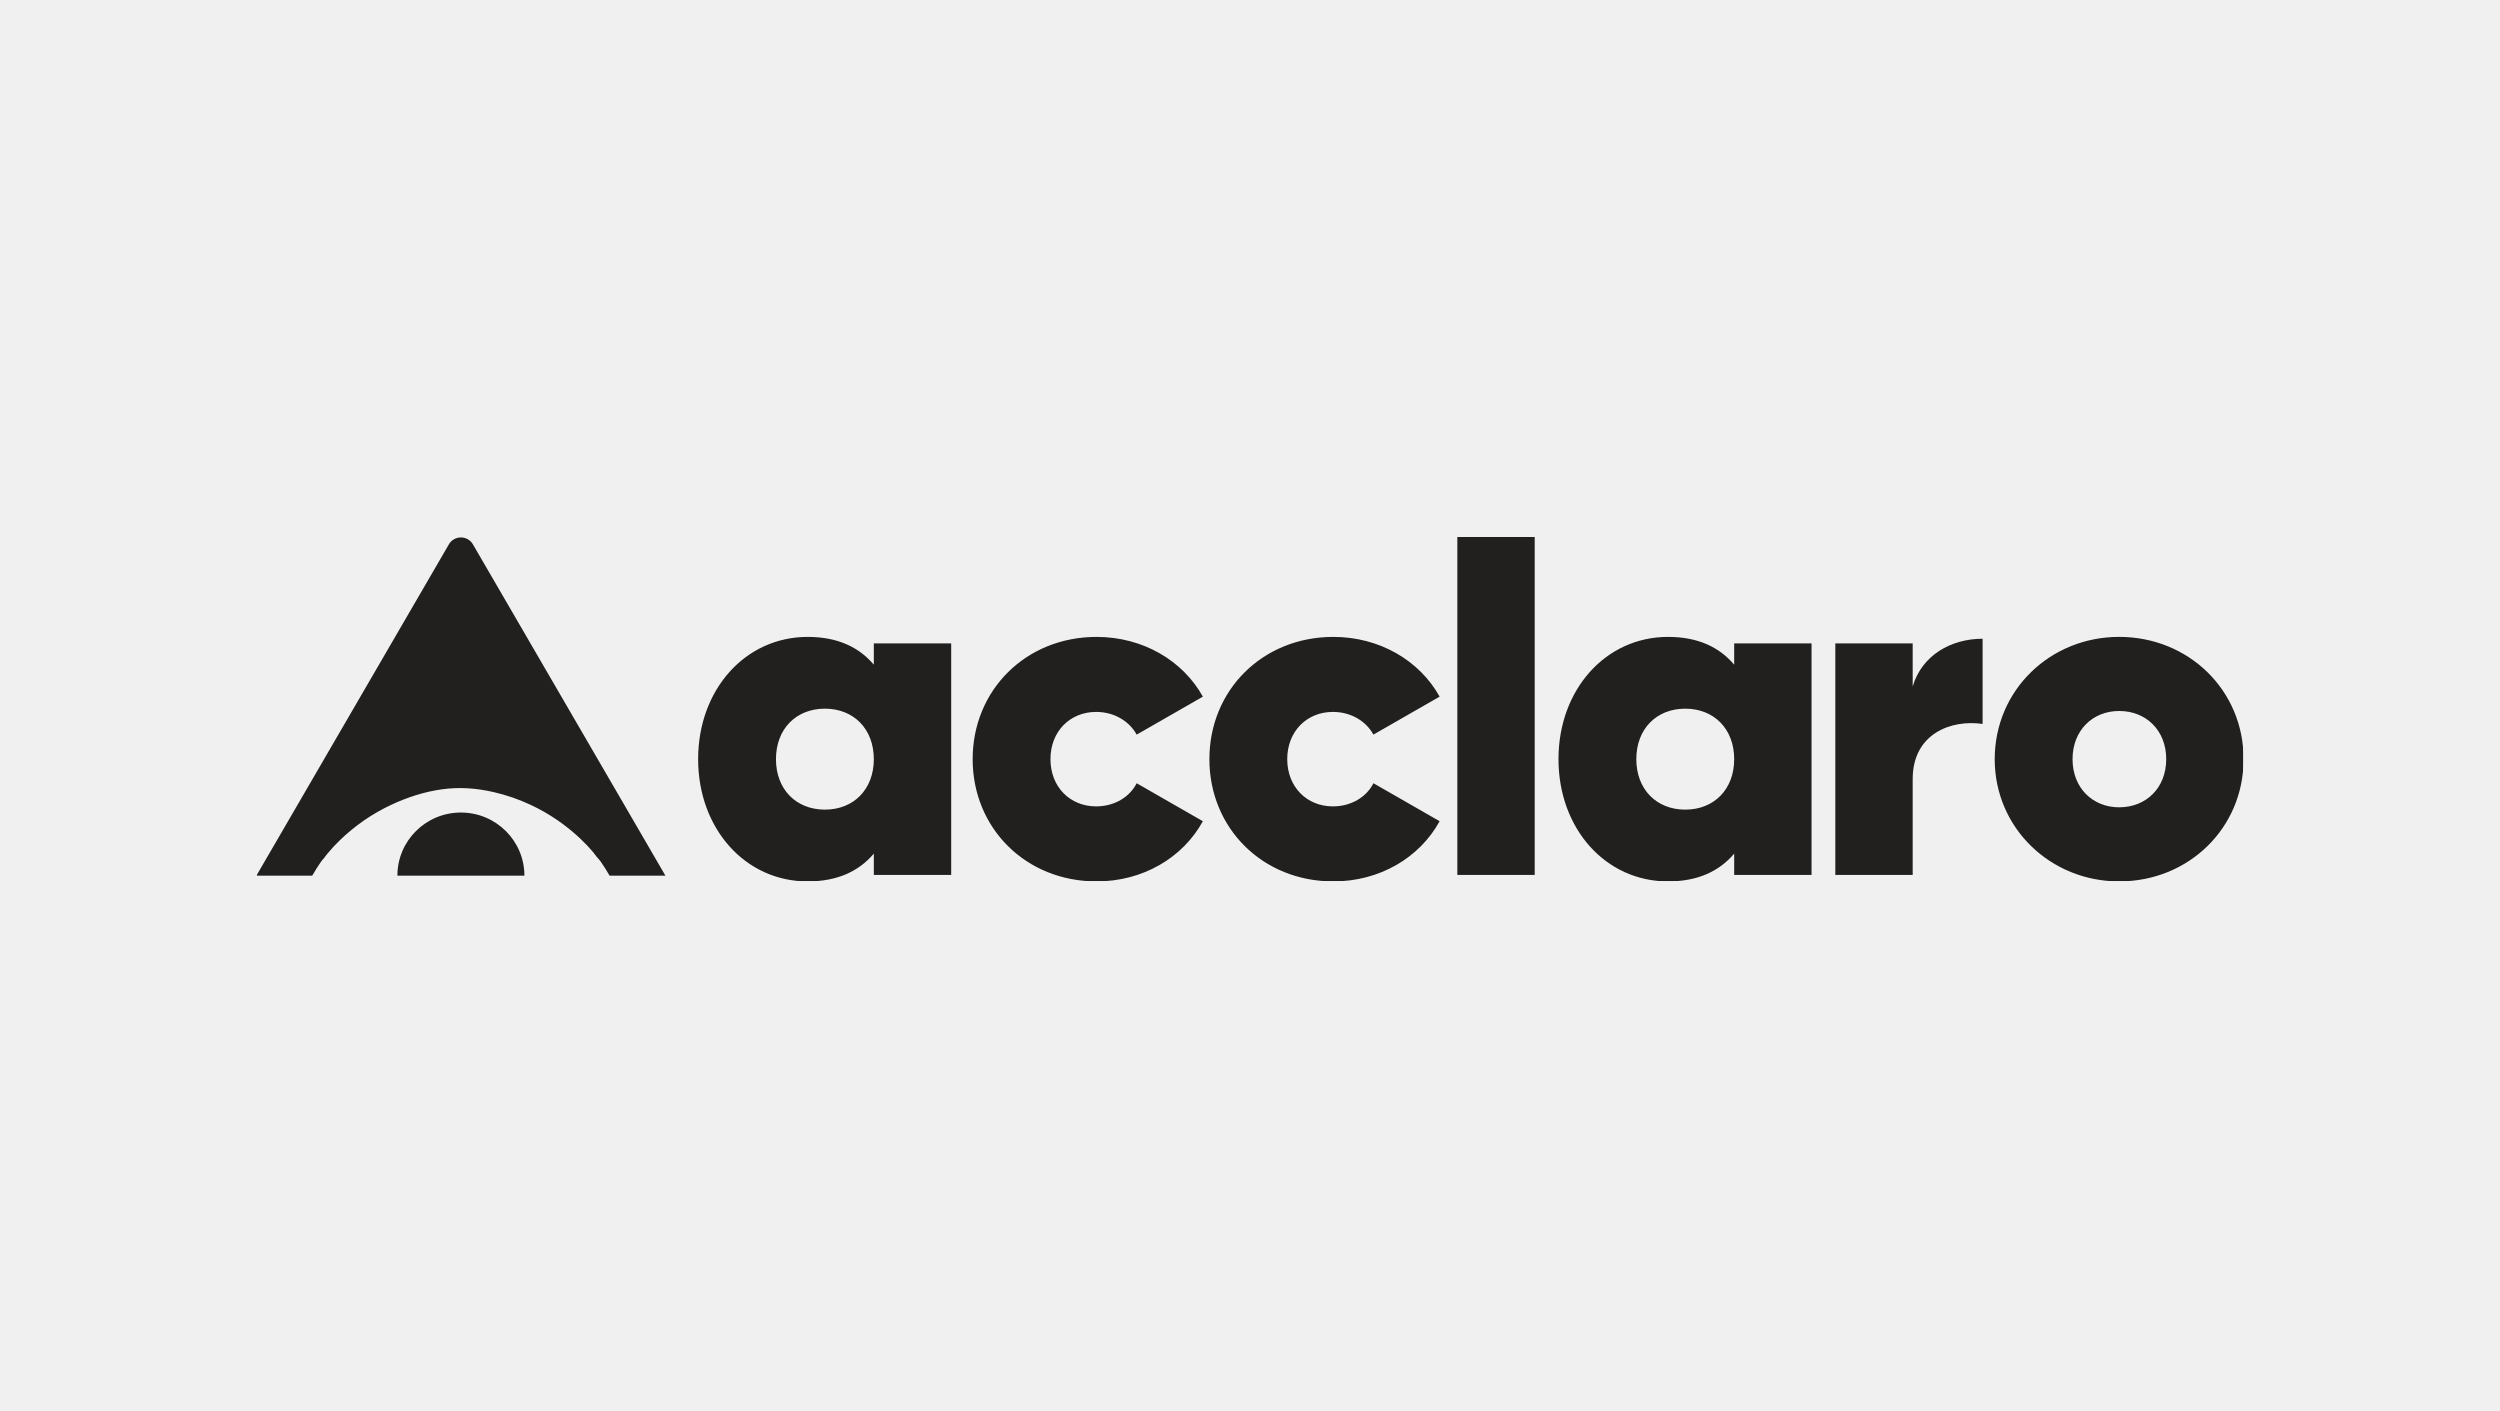
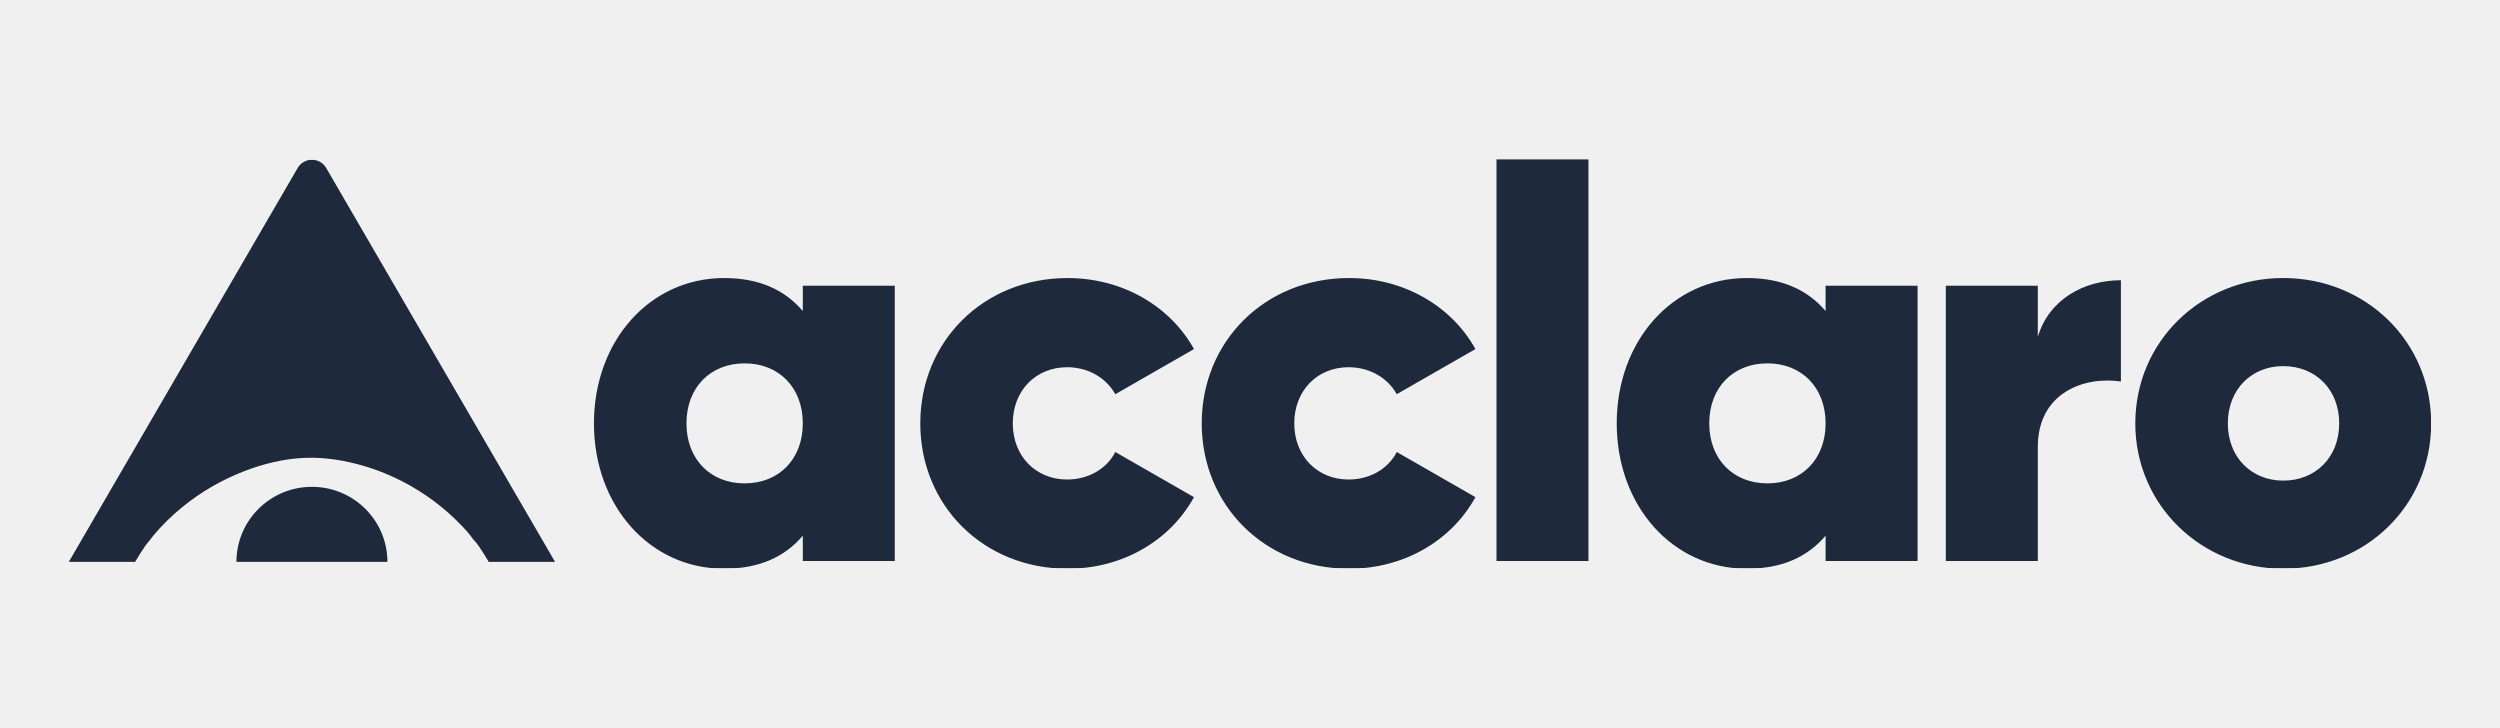
- <svg xmlns="http://www.w3.org/2000/svg" width="312" height="176" viewBox="0 0 312 176" fill="none">
-   <g clip-path="url(#clip0_18864_2626)">
-     <mask id="mask0_18864_2626" style="mask-type:luminance" maskUnits="userSpaceOnUse" x="32" y="67" width="248" height="43">
-       <path d="M32 67H280V110H32V67Z" fill="white" style="fill:white;fill-opacity:1;" />
-     </mask>
-     <g mask="url(#mask0_18864_2626)">
-       <path d="M109.053 82.952C107.192 80.755 104.516 79.485 100.795 79.485C93 79.485 87.127 86.072 87.127 94.742C87.127 103.412 93 110 100.793 110C104.517 110 107.192 108.729 109.053 106.533V109.191H118.708V80.294H109.053V82.952ZM102.947 101.041C99.34 101.041 96.84 98.499 96.84 94.742C96.84 90.985 99.34 88.442 102.947 88.442C106.552 88.442 109.053 90.985 109.053 94.742C109.053 98.499 106.552 101.041 102.947 101.041ZM57.52 101.404C53.144 101.404 49.596 104.931 49.596 109.28H65.445C65.445 104.931 61.899 101.405 57.521 101.405L57.52 101.404ZM136.8 88.848C139.067 88.848 140.928 90.004 141.859 91.681L150.119 86.941C147.617 82.433 142.616 79.486 136.857 79.486C128.017 79.486 121.387 86.132 121.387 94.743C121.385 103.354 128.013 110 136.856 110C142.615 110 147.616 107.053 150.117 102.487L141.857 97.748C140.985 99.481 139.067 100.637 136.799 100.637C133.54 100.637 131.097 98.21 131.097 94.742C131.097 91.275 133.54 88.847 136.799 88.847L136.8 88.848ZM57.52 67.074C57.218 67.07 56.921 67.148 56.658 67.298C56.396 67.448 56.177 67.666 56.025 67.928L32 109.28H38.967C38.967 109.28 39.96 107.552 40.447 107.077C40.58 106.885 40.729 106.701 40.879 106.52C41.345 105.949 41.852 105.408 42.381 104.894C44.277 103.053 46.464 101.543 48.853 100.428C50.84 99.499 52.96 98.813 55.139 98.508C57.331 98.202 59.44 98.359 61.587 98.85C63.201 99.218 64.775 99.762 66.272 100.467C68.57 101.55 70.68 102.998 72.52 104.757C73.069 105.282 73.593 105.834 74.08 106.416C74.253 106.625 74.403 106.889 74.596 107.077C75.083 107.552 76.076 109.281 76.076 109.281H83.043L59.016 67.927C58.864 67.665 58.645 67.447 58.383 67.297C58.12 67.147 57.823 67.07 57.521 67.074H57.52ZM181.876 109.191H191.531V67H181.876V109.191ZM166.345 88.847C168.613 88.847 170.475 90.002 171.405 91.679L179.664 86.94C177.164 82.432 172.161 79.485 166.403 79.485C157.563 79.485 150.932 86.131 150.932 94.742C150.933 103.354 157.564 110 166.404 110C172.163 110 177.165 107.053 179.665 102.487L171.407 97.748C170.533 99.481 168.615 100.637 166.347 100.637C163.089 100.637 160.647 98.21 160.647 94.742C160.647 91.275 163.088 88.847 166.345 88.847ZM264.469 79.483C255.861 79.483 248.94 86.131 248.94 94.742C248.94 103.354 255.92 110 264.469 110C273.136 110 279.999 103.354 279.999 94.742C279.999 86.13 273.136 79.483 264.469 79.483ZM264.469 100.752C261.155 100.752 258.653 98.326 258.653 94.742C258.653 91.158 261.155 88.731 264.469 88.731C267.843 88.731 270.344 91.158 270.344 94.742C270.344 98.326 267.843 100.752 264.469 100.752ZM216.427 82.952C214.565 80.755 211.889 79.485 208.167 79.485C200.373 79.485 194.499 86.072 194.499 94.742C194.499 103.412 200.373 110 208.167 110C211.889 110 214.565 108.729 216.427 106.533V109.191H226.081V80.294H216.427V82.952ZM210.319 101.041C206.713 101.041 204.212 98.499 204.212 94.742C204.212 90.985 206.713 88.442 210.319 88.442C213.924 88.442 216.427 90.985 216.427 94.742C216.427 98.499 213.925 101.041 210.319 101.041ZM238.703 85.669V80.294H229.048V109.191H238.703V97.228C238.703 91.505 243.589 89.771 247.428 90.349V79.715C243.531 79.715 239.867 81.74 238.703 85.669Z" fill="#21201F" style="fill:#21201F;fill:color(display-p3 0.129 0.126 0.122);fill-opacity:1;" />
+ <svg xmlns="http://www.w3.org/2000/svg" viewBox="0 0 220 64" width="220" height="64" role="img" aria-label="Acclaro">
+   <svg fill="none" x="6.04" y="13.96" width="207.92" height="36.07" viewBox="31.98 66.95 248.04 43.03" overflow="hidden">
+     <g clip-path="url(#clip0_18864_2626)">
+       <mask id="mask0_18864_2626" style="mask-type:luminance" maskUnits="userSpaceOnUse" x="32" y="67" width="248" height="43">
+         <path d="M32 67H280V110H32V67Z" fill="white" style="fill:white;fill-opacity:1;" />
+       </mask>
+       <g mask="url(#mask0_18864_2626)">
+         <path d="M109.053 82.952C107.192 80.755 104.516 79.485 100.795 79.485C93 79.485 87.127 86.072 87.127 94.742C87.127 103.412 93 110 100.793 110C104.517 110 107.192 108.729 109.053 106.533V109.191H118.708V80.294H109.053V82.952ZM102.947 101.041C99.34 101.041 96.84 98.499 96.84 94.742C96.84 90.985 99.34 88.442 102.947 88.442C106.552 88.442 109.053 90.985 109.053 94.742C109.053 98.499 106.552 101.041 102.947 101.041ZM57.52 101.404C53.144 101.404 49.596 104.931 49.596 109.28H65.445C65.445 104.931 61.899 101.405 57.521 101.405L57.52 101.404ZM136.8 88.848C139.067 88.848 140.928 90.004 141.859 91.681L150.119 86.941C147.617 82.433 142.616 79.486 136.857 79.486C128.017 79.486 121.387 86.132 121.387 94.743C121.385 103.354 128.013 110 136.856 110C142.615 110 147.616 107.053 150.117 102.487L141.857 97.748C140.985 99.481 139.067 100.637 136.799 100.637C133.54 100.637 131.097 98.21 131.097 94.742C131.097 91.275 133.54 88.847 136.799 88.847L136.8 88.848ZM57.52 67.074C57.218 67.07 56.921 67.148 56.658 67.298C56.396 67.448 56.177 67.666 56.025 67.928L32 109.28H38.967C38.967 109.28 39.96 107.552 40.447 107.077C40.58 106.885 40.729 106.701 40.879 106.52C41.345 105.949 41.852 105.408 42.381 104.894C44.277 103.053 46.464 101.543 48.853 100.428C50.84 99.499 52.96 98.813 55.139 98.508C57.331 98.202 59.44 98.359 61.587 98.85C63.201 99.218 64.775 99.762 66.272 100.467C68.57 101.55 70.68 102.998 72.52 104.757C73.069 105.282 73.593 105.834 74.08 106.416C74.253 106.625 74.403 106.889 74.596 107.077C75.083 107.552 76.076 109.281 76.076 109.281H83.043L59.016 67.927C58.864 67.665 58.645 67.447 58.383 67.297C58.12 67.147 57.823 67.07 57.521 67.074H57.52ZM181.876 109.191H191.531V67H181.876V109.191ZM166.345 88.847C168.613 88.847 170.475 90.002 171.405 91.679L179.664 86.94C177.164 82.432 172.161 79.485 166.403 79.485C157.563 79.485 150.932 86.131 150.932 94.742C150.933 103.354 157.564 110 166.404 110C172.163 110 177.165 107.053 179.665 102.487L171.407 97.748C170.533 99.481 168.615 100.637 166.347 100.637C163.089 100.637 160.647 98.21 160.647 94.742C160.647 91.275 163.088 88.847 166.345 88.847ZM264.469 79.483C255.861 79.483 248.94 86.131 248.94 94.742C248.94 103.354 255.92 110 264.469 110C273.136 110 279.999 103.354 279.999 94.742C279.999 86.13 273.136 79.483 264.469 79.483ZM264.469 100.752C261.155 100.752 258.653 98.326 258.653 94.742C258.653 91.158 261.155 88.731 264.469 88.731C267.843 88.731 270.344 91.158 270.344 94.742C270.344 98.326 267.843 100.752 264.469 100.752ZM216.427 82.952C214.565 80.755 211.889 79.485 208.167 79.485C200.373 79.485 194.499 86.072 194.499 94.742C194.499 103.412 200.373 110 208.167 110C211.889 110 214.565 108.729 216.427 106.533V109.191H226.081V80.294H216.427V82.952ZM210.319 101.041C206.713 101.041 204.212 98.499 204.212 94.742C204.212 90.985 206.713 88.442 210.319 88.442C213.924 88.442 216.427 90.985 216.427 94.742C216.427 98.499 213.925 101.041 210.319 101.041ZM238.703 85.669V80.294H229.048V109.191H238.703V97.228C238.703 91.505 243.589 89.771 247.428 90.349V79.715C243.531 79.715 239.867 81.74 238.703 85.669Z" fill="#1E293B" style="fill:#1E293B;fill:#1E293B;fill-opacity:1;" />
+       </g>
    </g>
-   </g>
-   <defs>
-     <clipPath id="clip0_18864_2626">
-       <rect width="248" height="43" fill="white" style="fill:white;fill-opacity:1;" transform="translate(32 67)" />
-     </clipPath>
-   </defs>
+     <defs>
+       <clipPath id="clip0_18864_2626">
+         <rect width="248" height="43" fill="white" style="fill:white;fill-opacity:1;" transform="translate(32 67)" />
+       </clipPath>
+     </defs>
+   </svg>
</svg>
